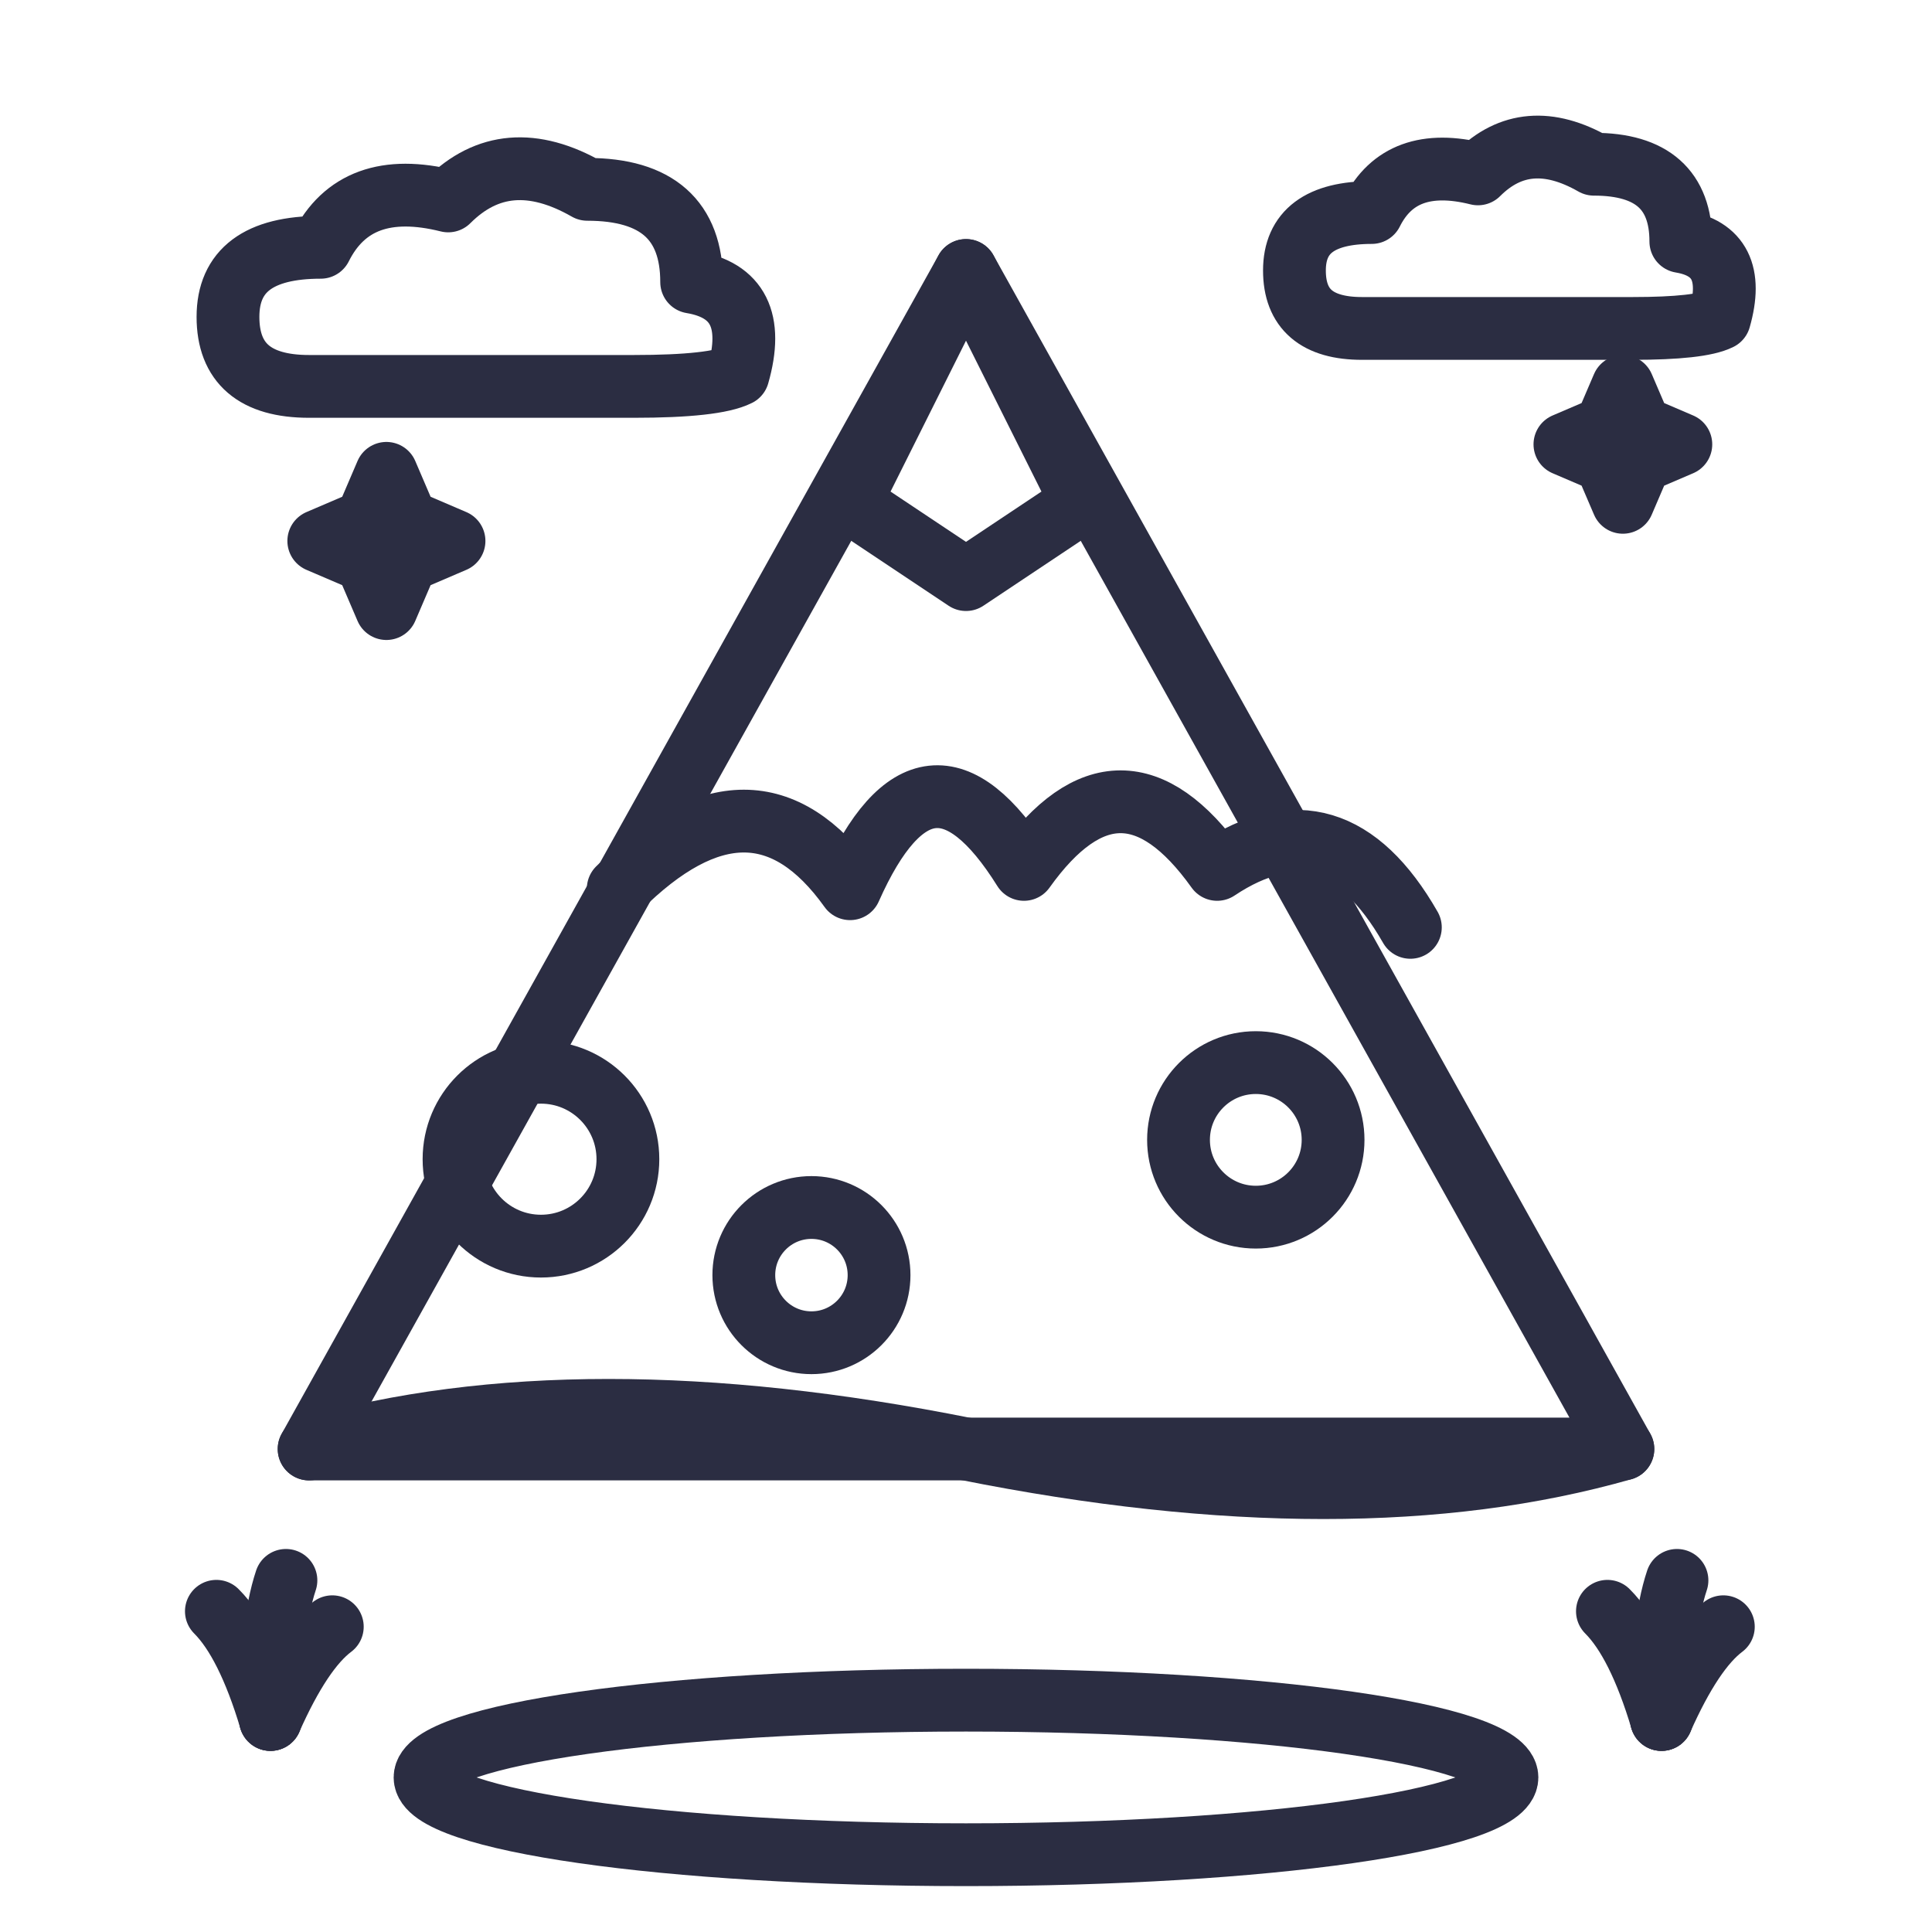
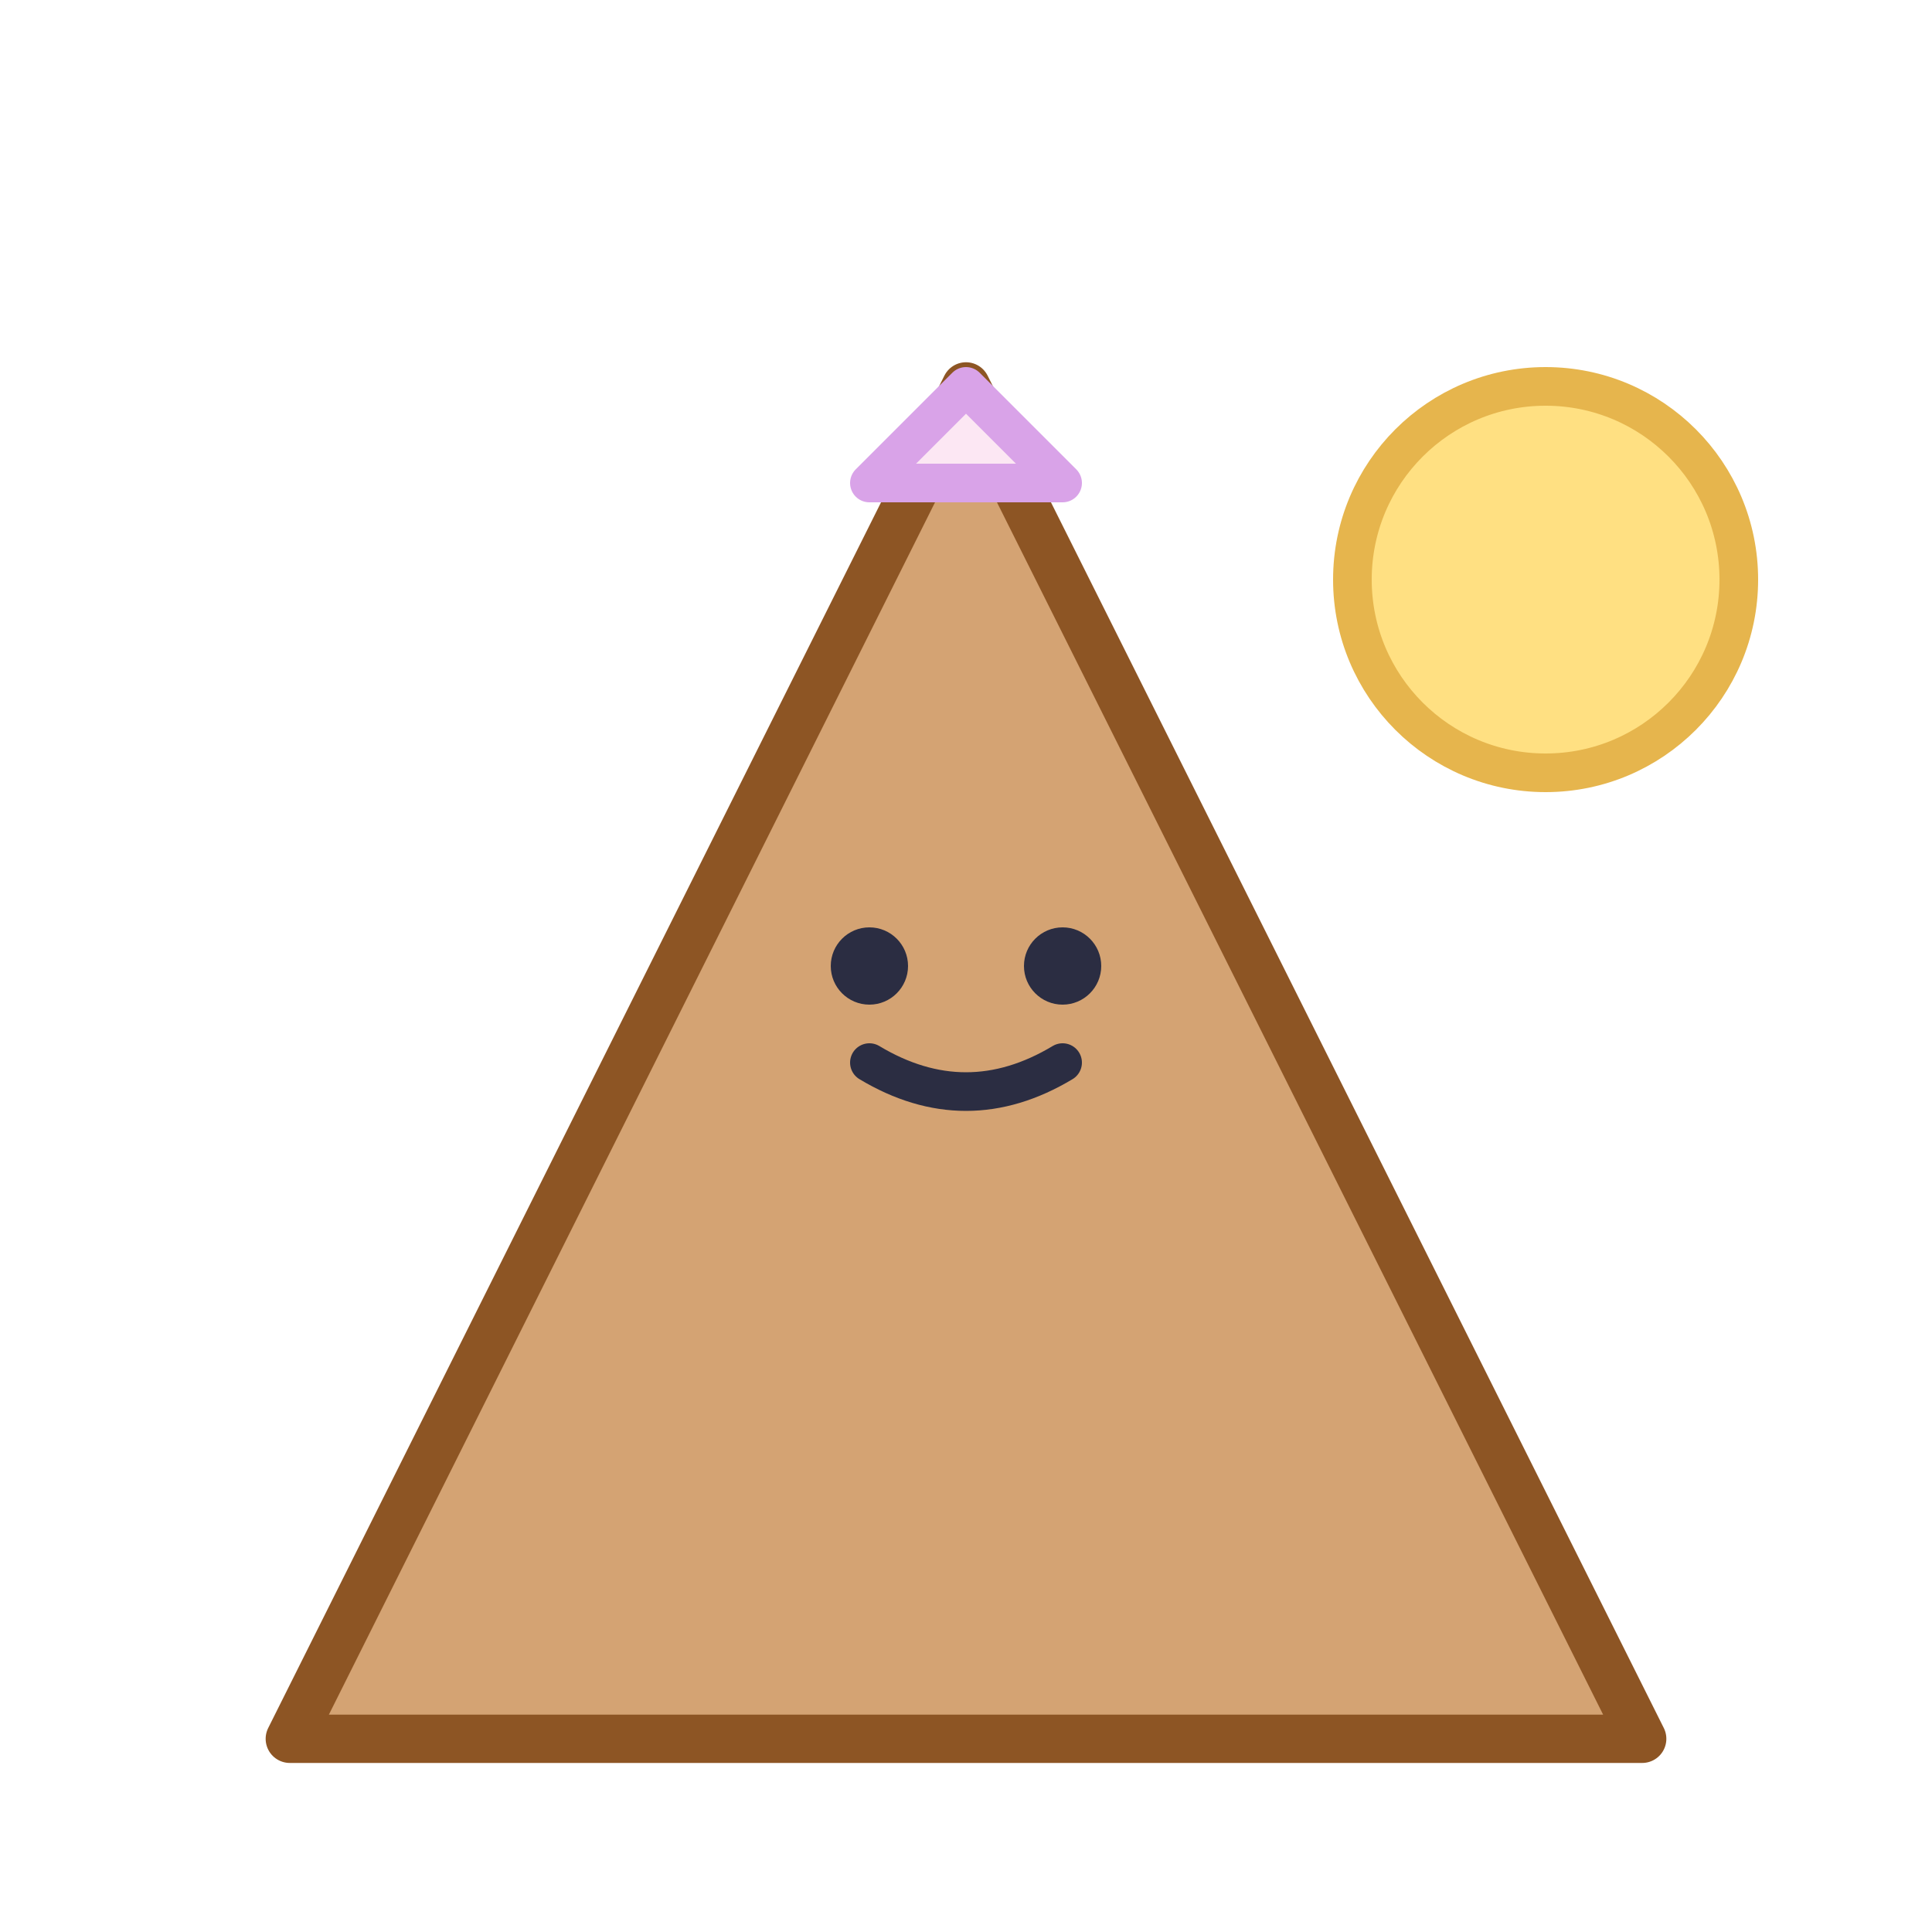
<svg xmlns="http://www.w3.org/2000/svg" viewBox="0 0 200 200">
-   <g fill="none" stroke="#2b2d42" stroke-width="6.5" stroke-linecap="round" stroke-linejoin="round">
-     <polygon points="100,28 168,150 32,150" />
-     <path d="M64 92 Q78 78 88 92 Q96 74 106 90 Q116 76 126 90 Q138 82 146 96" />
-     <polygon points="100,28 112,52 100,60 88,52" />
-     <path d="M32 150 Q60 142 100 150 Q140 158 168 150" />
-     <ellipse cx="100" cy="184" rx="56" ry="8" />
-     <circle cx="56" cy="120" r="9" />
-     <circle cx="130" cy="118" r="8" />
-     <circle cx="84" cy="132" r="7" />
-     <polygon points="40,49 42.1,53.9 47,56 42.1,58.1 40,63 37.9,58.1 33,56 37.9,53.9" />
-     <polygon points="168,40 169.8,44.2 174,46 169.8,47.8 168,52 166.2,47.8 162,46 166.2,44.2" />
-     <path d="M32 40 Q23.6 40 23.6 32.8 Q23.6 25.6 33.2 25.6 Q36.8 18.4 46.4 20.8 Q52.4 14.8 60.8 19.6 Q71.6 19.6 71.6 29.2 Q78.8 30.4 76.4 38.8 Q74 40 65.6 40 Z" />
-     <path d="M141 34 Q134 34 134 28 Q134 22 142 22 Q145 16 153 18 Q158 13 165 17 Q174 17 174 25 Q180 26 178 33 Q176 34 169 34 Z" />
-     <path d="M28 178 Q25.6 170 22.4 166.8" />
-     <path d="M28 178 Q28 168.4 29.6 163.6" />
-     <path d="M28 178 Q31.2 170.8 34.4 168.4" />
-     <path d="M172 178 Q169.6 170 166.4 166.8" />
-     <path d="M172 178 Q172 168.4 173.6 163.6" />
-     <path d="M172 178 Q175.2 170.8 178.4 168.4" />
-   </g>
+   <path d="M30 180 L100 40 L170 180 Z" fill="#d4a373" stroke="#8d5524" stroke-width="5" stroke-linejoin="round" />
+   <path d="M90 50 L100 40 L110 50 Z" fill="#fce7f3" stroke="#d9a3e8" stroke-width="4" stroke-linejoin="round" />
+   <circle cx="90" cy="100" r="4" fill="#2b2d42" />
+   <circle cx="110" cy="100" r="4" fill="#2b2d42" />
+   <path d="M90 110 Q100 116 110 110" fill="none" stroke="#2b2d42" stroke-width="4" stroke-linecap="round" stroke-linejoin="round" />
+   <circle cx="160" cy="60" r="20" fill="#ffe082" stroke="#e6b54d" stroke-width="4" stroke-linejoin="round" />
</svg>
